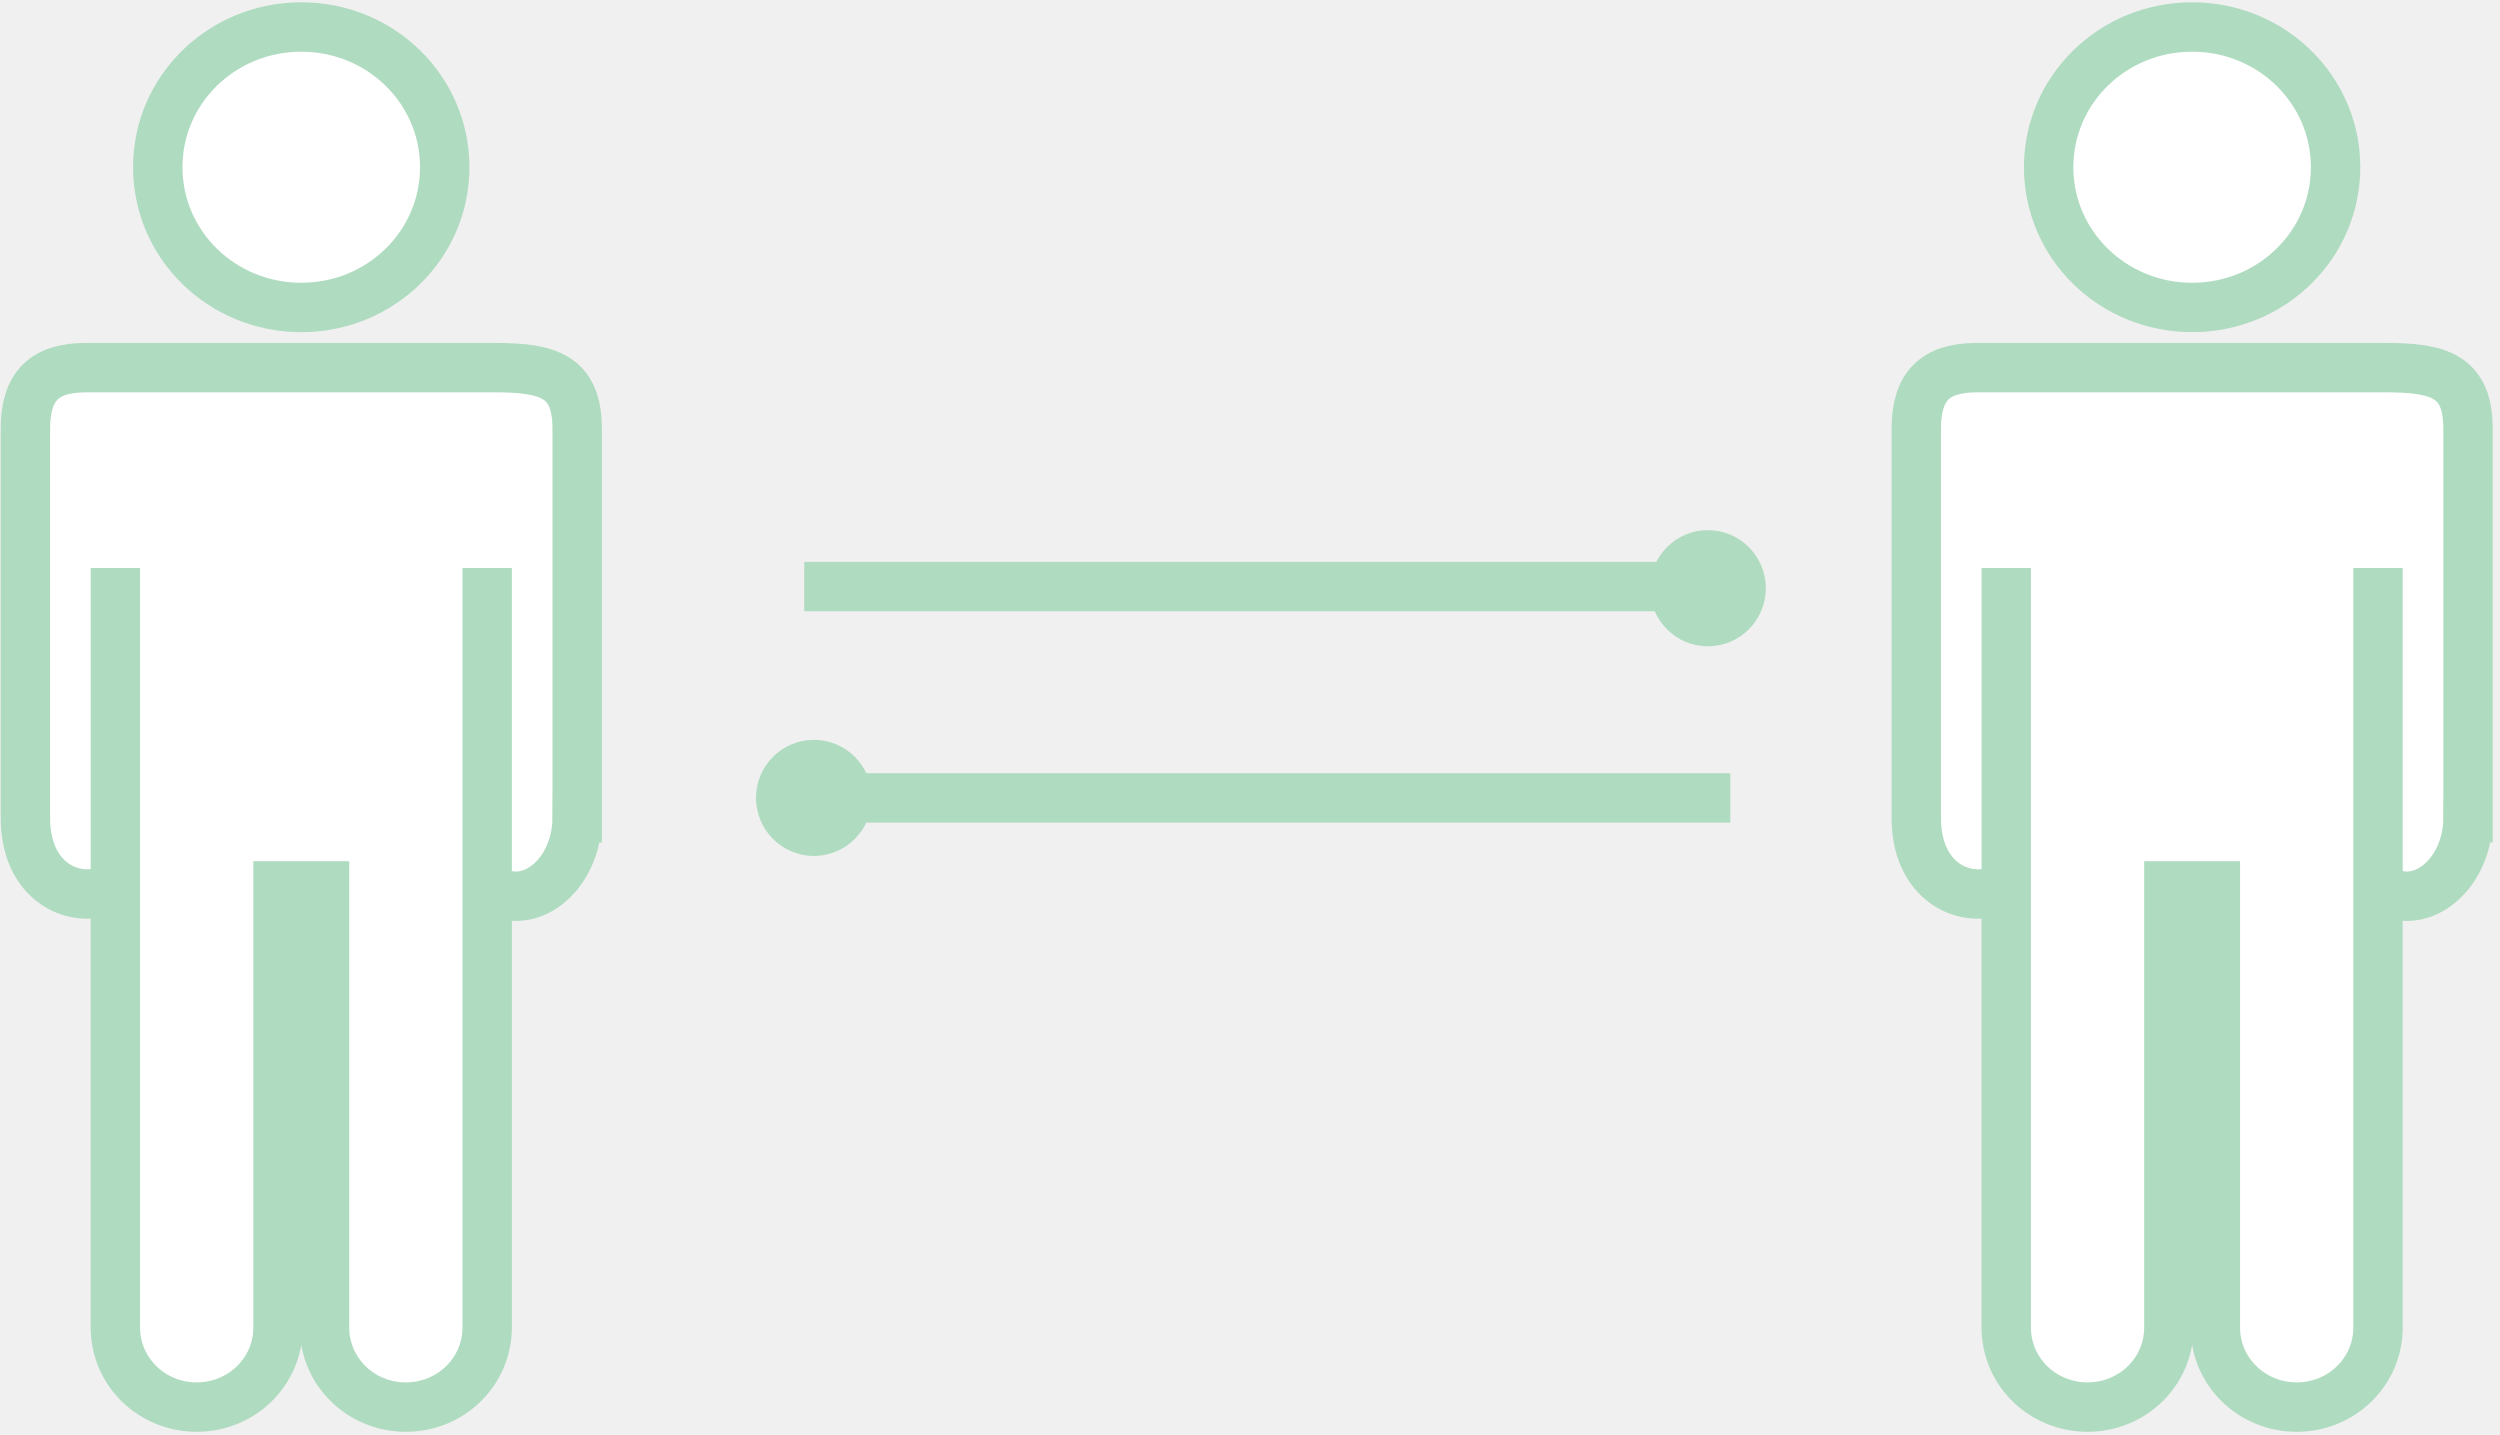
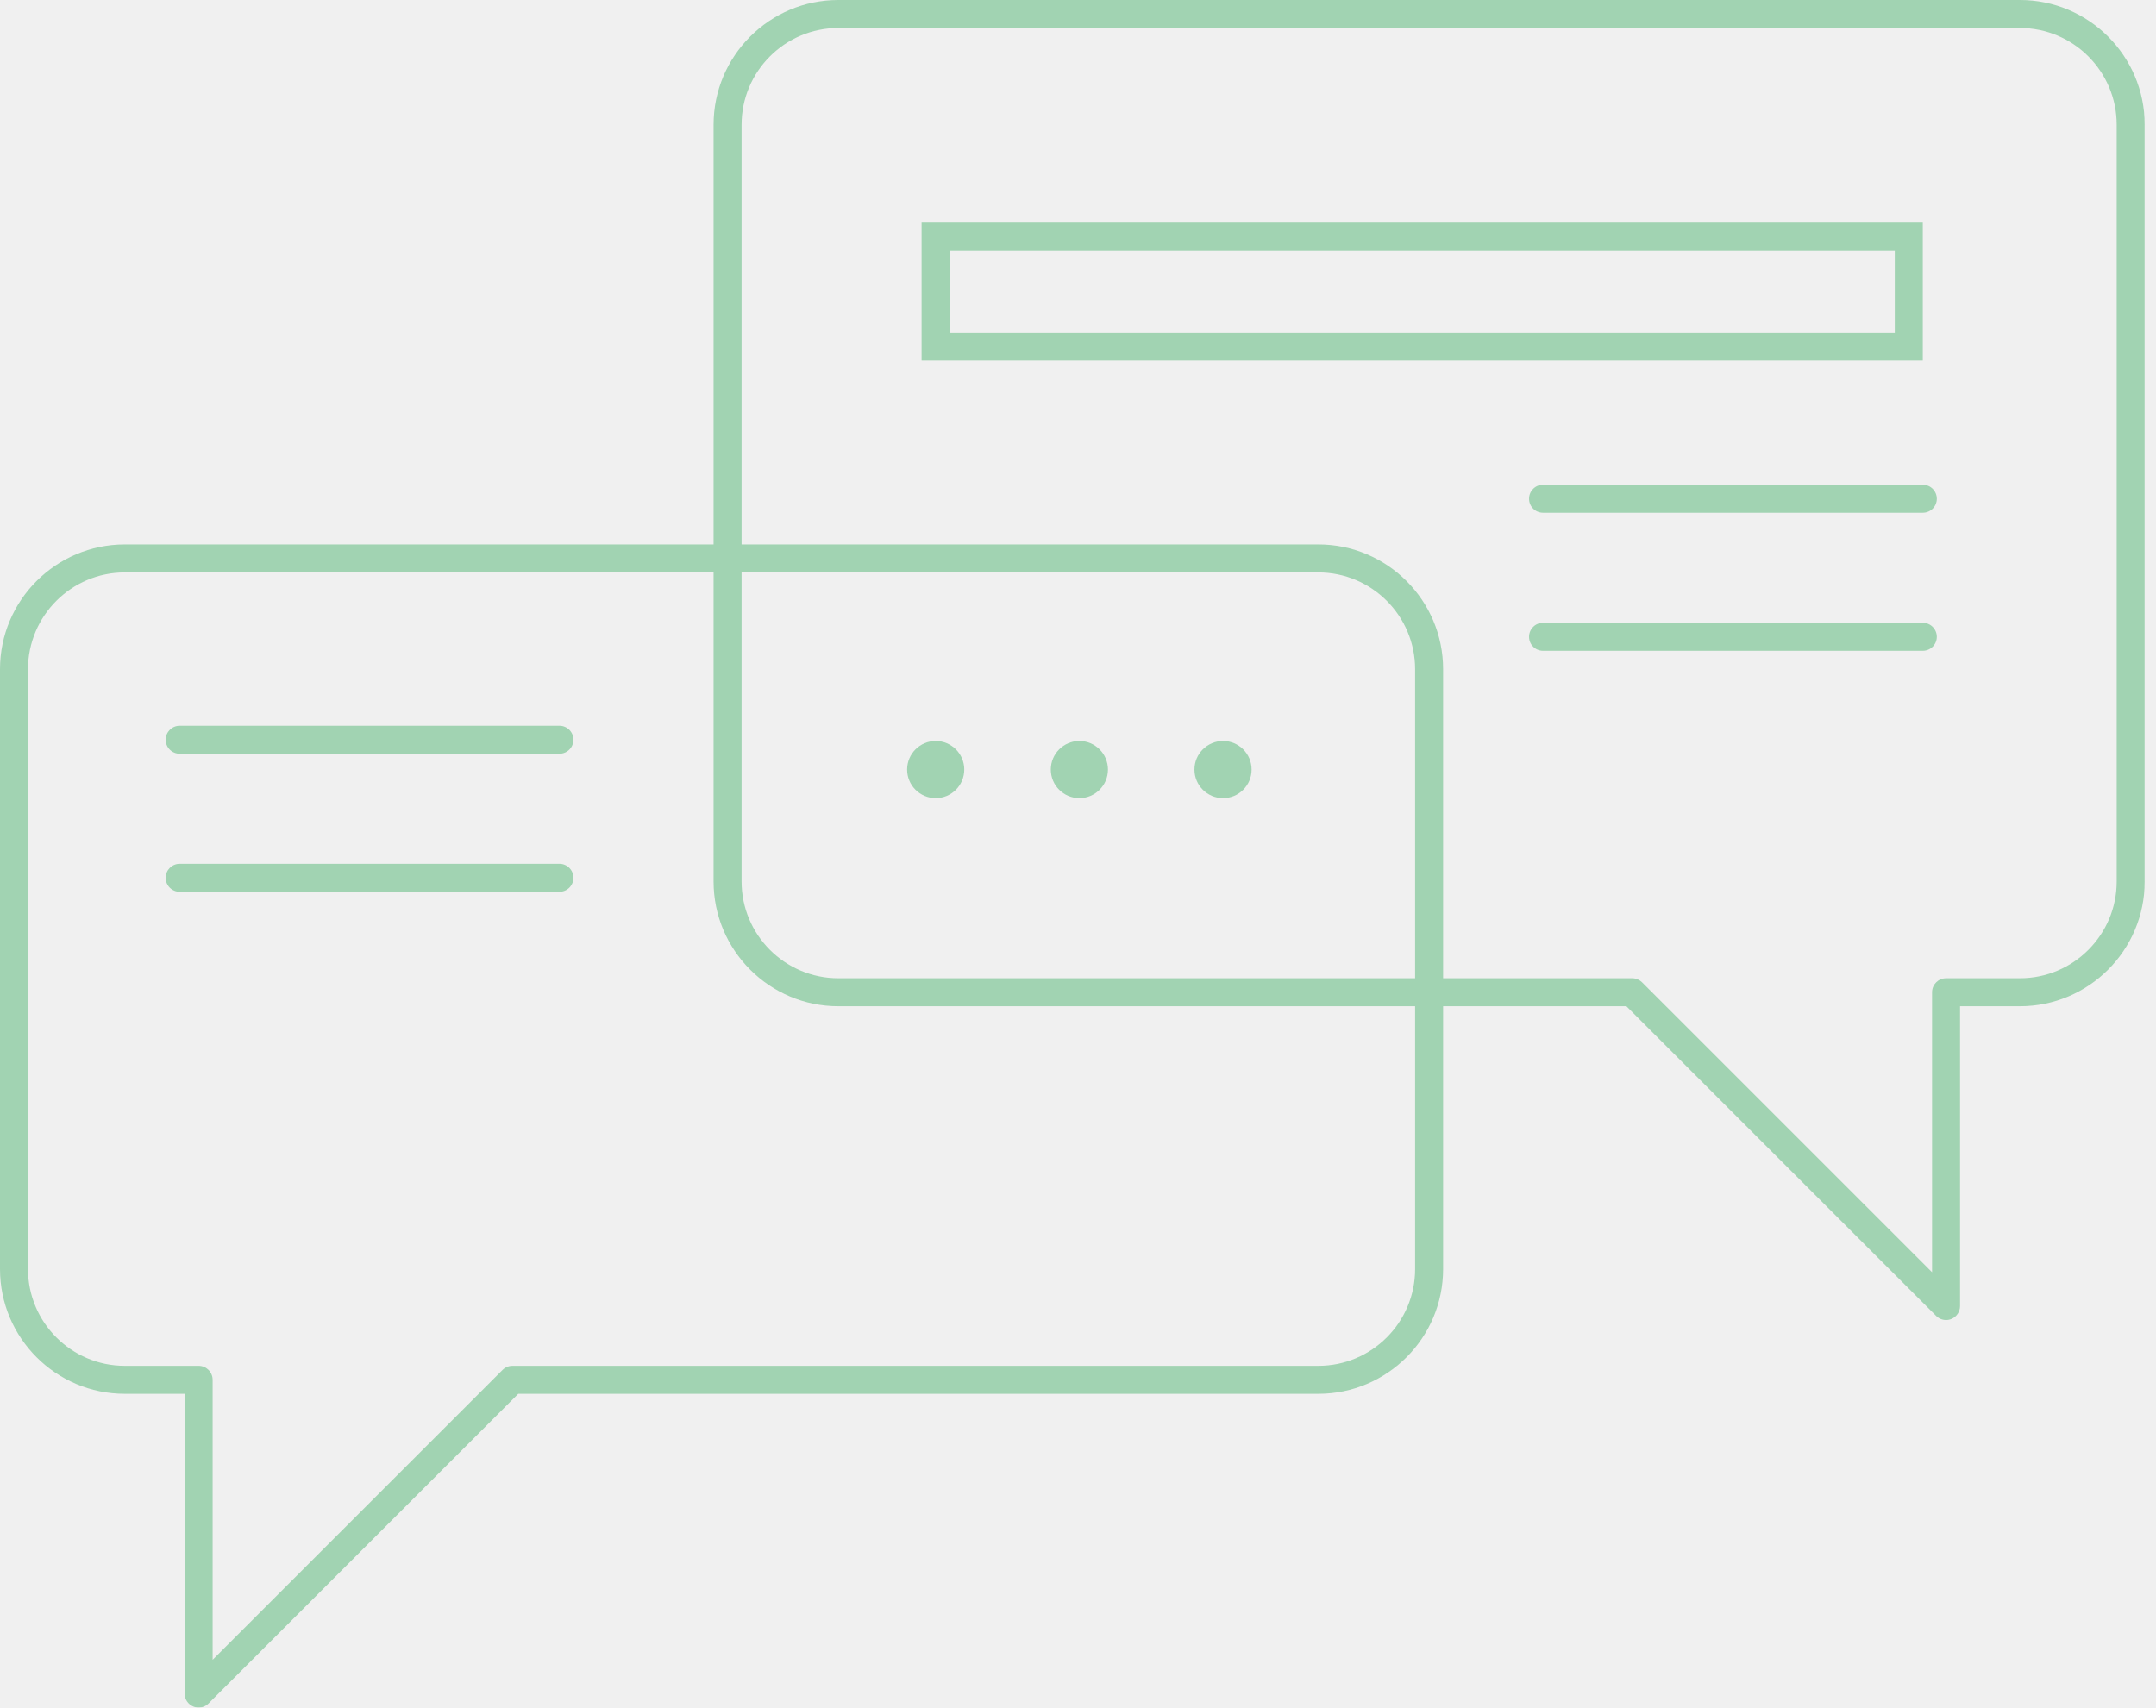
- <svg xmlns="http://www.w3.org/2000/svg" width="129px" height="74px" viewBox="0 0 129 74" version="1.1">
-   <defs />
+ <svg xmlns="http://www.w3.org/2000/svg" xmlns:xlink="http://www.w3.org/1999/xlink" width="77px" height="61px" viewBox="0 0 77 61" version="1.1">
+   <defs>
+     <path id="path-1" d="M0,0 L76.596,0 L76.596,61 L0,61 L0,0 Z" />
+     <path id="path-3" d="M0,0 L76.596,0 L76.596,61 L0,61 L0,0 Z" />
+   </defs>
  <g id="Page-1" stroke="none" stroke-width="1" fill="none" fill-rule="evenodd">
-     <g id="Teach-Like-Mozilla" transform="translate(-996, -931)">
-       <g id="icon-connect" transform="translate(994, 932)">
-         <g id="Group">
-           <g id="Shape" stroke="#AFDBC0" stroke-width="2.549" fill="#FFFFFF">
-             <path d="M31.78,41.198 C31.78,44.184 29.181,46.277 27.137,44.714 L27.137,41.198 L27.137,28.31 L27.137,67.505 C27.137,69.774 25.265,71.606 22.941,71.606 C20.618,71.606 18.746,69.774 18.746,67.505 L18.746,44.714 L16.346,44.714 L16.346,67.505 C16.346,69.774 14.475,71.606 12.148,71.606 C9.825,71.606 7.954,69.773 7.954,67.505 L7.954,28.31 L7.954,41.198 L7.954,44.714 C6.276,45.794 3.31,44.827 3.31,41.198 L3.31,21.132 C3.31,18.904 4.302,17.97 6.446,17.97 L27.535,17.97 C30.316,17.97 31.782,18.417 31.782,21.132 L31.782,41.198 L31.78,41.198 Z M17.546,14.865 C13.447,14.865 10.141,11.634 10.141,7.629 C10.141,3.624 13.447,0.393 17.546,0.393 C21.643,0.393 24.948,3.624 24.948,7.629 C24.947,11.634 21.643,14.865 17.546,14.865 L17.546,14.865 Z" />
-           </g>
-           <g transform="translate(97.63314, 0)" id="Shape" stroke="#AFDBC0" stroke-width="2.549" fill="#FFFFFF">
-             <path d="M31.716,41.198 C31.716,44.184 29.116,46.277 27.072,44.714 L27.072,41.198 L27.072,28.31 L27.072,67.505 C27.072,69.774 25.201,71.606 22.877,71.606 C20.552,71.606 18.68,69.773 18.68,67.505 L18.68,44.714 L16.281,44.714 L16.281,67.505 C16.281,69.774 14.41,71.606 12.084,71.606 C9.761,71.606 7.889,69.773 7.889,67.505 L7.889,28.31 L7.889,41.198 L7.889,44.714 C6.212,45.794 3.246,44.827 3.246,41.198 L3.246,21.132 C3.246,18.904 4.238,17.97 6.381,17.97 L27.471,17.97 C30.251,17.97 31.717,18.417 31.717,21.132 L31.717,41.198 L31.716,41.198 Z M17.482,14.865 C13.383,14.865 10.077,11.634 10.077,7.629 C10.077,3.624 13.383,0.393 17.482,0.393 C21.578,0.393 24.884,3.624 24.884,7.629 C24.883,11.634 21.578,14.865 17.482,14.865 L17.482,14.865 Z" />
-           </g>
-           <path d="M43.5,29.267 L89.63,29.267" id="Shape" stroke="#AFDBC0" stroke-width="2.549" fill="#AFDBC0" />
-           <ellipse id="Oval" fill="#AFDBC0" cx="90.128" cy="29.352" rx="2.987" ry="2.996" />
-           <path d="M91.285,40.171 L43.498,40.171" id="Shape" stroke="#AFDBC0" stroke-width="2.549" fill="#AFDBC0" />
-           <ellipse id="Oval" fill="#AFDBC0" cx="43.997" cy="40.171" rx="2.986" ry="2.995" />
-         </g>
+     <g id="icon-tools-hello">
+       <g id="Group-3">
+         <mask id="mask-2" fill="white">
+           <use xlink:href="#path-1" />
+         </mask>
+         <g id="Clip-2" />
+         <path d="M75.596,31.49 C75.596,33.396 74.045,34.946 72.14,34.946 L69.502,34.946 C69.226,34.946 69.002,35.17 69.002,35.446 L69.002,45.448 L58.647,35.093 C58.553,34.999 58.426,34.946 58.293,34.946 L51.54,34.946 L51.54,23.906 C51.54,21.448 49.541,19.449 47.084,19.449 L26.485,19.449 L26.485,4.456 C26.485,2.551 28.035,1 29.941,1 L72.14,1 C74.045,1 75.596,2.551 75.596,4.456 L75.596,31.49 Z M50.54,34.946 L29.941,34.946 C28.035,34.946 26.485,33.396 26.485,31.49 L26.485,20.449 L47.084,20.449 C48.99,20.449 50.54,22 50.54,23.906 L50.54,34.946 Z M50.54,45.335 C50.54,47.24 48.99,48.791 47.084,48.791 L18.303,48.791 C18.17,48.791 18.043,48.844 17.949,48.937 L7.594,59.293 L7.594,49.291 C7.594,49.014 7.37,48.791 7.094,48.791 L4.456,48.791 C2.551,48.791 1,47.24 1,45.335 L1,23.906 C1,22 2.551,20.449 4.456,20.449 L25.485,20.449 L25.485,31.49 C25.485,33.947 27.484,35.946 29.941,35.946 L50.54,35.946 L50.54,45.335 Z M72.14,0 L29.941,0 C27.484,0 25.485,1.999 25.485,4.456 L25.485,19.449 L4.456,19.449 C1.999,19.449 -0,21.448 -0,23.906 L-0,45.335 C-0,47.792 1.999,49.791 4.456,49.791 L6.594,49.791 L6.594,60.5 C6.594,60.702 6.716,60.885 6.903,60.962 C6.964,60.988 7.03,61 7.094,61 C7.224,61 7.352,60.949 7.448,60.853 L18.51,49.791 L47.084,49.791 C49.541,49.791 51.54,47.792 51.54,45.335 L51.54,35.946 L58.086,35.946 L69.149,47.009 C69.244,47.104 69.372,47.155 69.502,47.155 C69.567,47.155 69.632,47.143 69.694,47.117 C69.88,47.04 70.002,46.857 70.002,46.655 L70.002,35.946 L72.14,35.946 C74.597,35.946 76.596,33.947 76.596,31.49 L76.596,4.456 C76.596,1.999 74.597,0 72.14,0 L72.14,0 Z" id="Fill-1" fill="#A1D3B2" mask="url(#mask-2)" />
      </g>
+       <path d="M19.98,25.925 L6.417,25.925 C6.141,25.925 5.917,26.149 5.917,26.425 C5.917,26.701 6.141,26.925 6.417,26.925 L19.98,26.925 C20.256,26.925 20.48,26.701 20.48,26.425 C20.48,26.149 20.256,25.925 19.98,25.925" id="Fill-4" fill="#A1D3B2" />
+       <path d="M19.98,30.857 L6.417,30.857 C6.141,30.857 5.917,31.081 5.917,31.357 C5.917,31.633 6.141,31.857 6.417,31.857 L19.98,31.857 C20.256,31.857 20.48,31.633 20.48,31.357 C20.48,31.081 20.256,30.857 19.98,30.857" id="Fill-6" fill="#A1D3B2" />
+       <path d="M68.672,17.317 L55.109,17.317 C54.832,17.317 54.609,17.541 54.609,17.817 C54.609,18.093 54.832,18.317 55.109,18.317 L68.672,18.317 C68.948,18.317 69.172,18.093 69.172,17.817 C69.172,17.541 68.948,17.317 68.672,17.317" id="Fill-8" fill="#A1D3B2" />
+       <path d="M68.672,22.248 L55.109,22.248 C54.832,22.248 54.609,22.473 54.609,22.748 C54.609,23.024 54.832,23.248 55.109,23.248 L68.672,23.248 C68.948,23.248 69.172,23.024 69.172,22.748 C69.172,22.473 68.948,22.248 68.672,22.248" id="Fill-10" fill="#A1D3B2" />
+       <mask id="mask-4" fill="white">
+         <use xlink:href="#path-3" />
+       </mask>
+       <g id="Clip-13" />
+       <path d="M67.671,11.885 L33.914,11.885 L33.914,8.953 L67.671,8.953 L67.671,11.885 Z M68.671,7.953 L32.914,7.953 L32.914,12.885 L68.671,12.885 L68.671,7.953 Z" id="Fill-12" fill="#A1D3B2" mask="url(#mask-4)" />
+       <path d="M43.68,26.47 C43.116,26.47 42.659,26.927 42.659,27.491 C42.659,28.054 43.116,28.511 43.68,28.511 C44.244,28.511 44.7,28.054 44.7,27.491 C44.7,26.927 44.244,26.47 43.68,26.47" id="Fill-14" fill="#A1D3B2" mask="url(#mask-4)" />
+       <path d="M38.549,26.47 C37.986,26.47 37.529,26.927 37.529,27.491 C37.529,28.054 37.986,28.511 38.549,28.511 C39.113,28.511 39.57,28.054 39.57,27.491 C39.57,26.927 39.113,26.47 38.549,26.47" id="Fill-15" fill="#A1D3B2" mask="url(#mask-4)" />
+       <path d="M33.418,26.47 C32.854,26.47 32.397,26.927 32.397,27.491 C32.397,28.054 32.854,28.511 33.418,28.511 C33.982,28.511 34.438,28.054 34.438,27.491 C34.438,26.927 33.982,26.47 33.418,26.47" id="Fill-16" fill="#A1D3B2" mask="url(#mask-4)" />
    </g>
  </g>
</svg>
